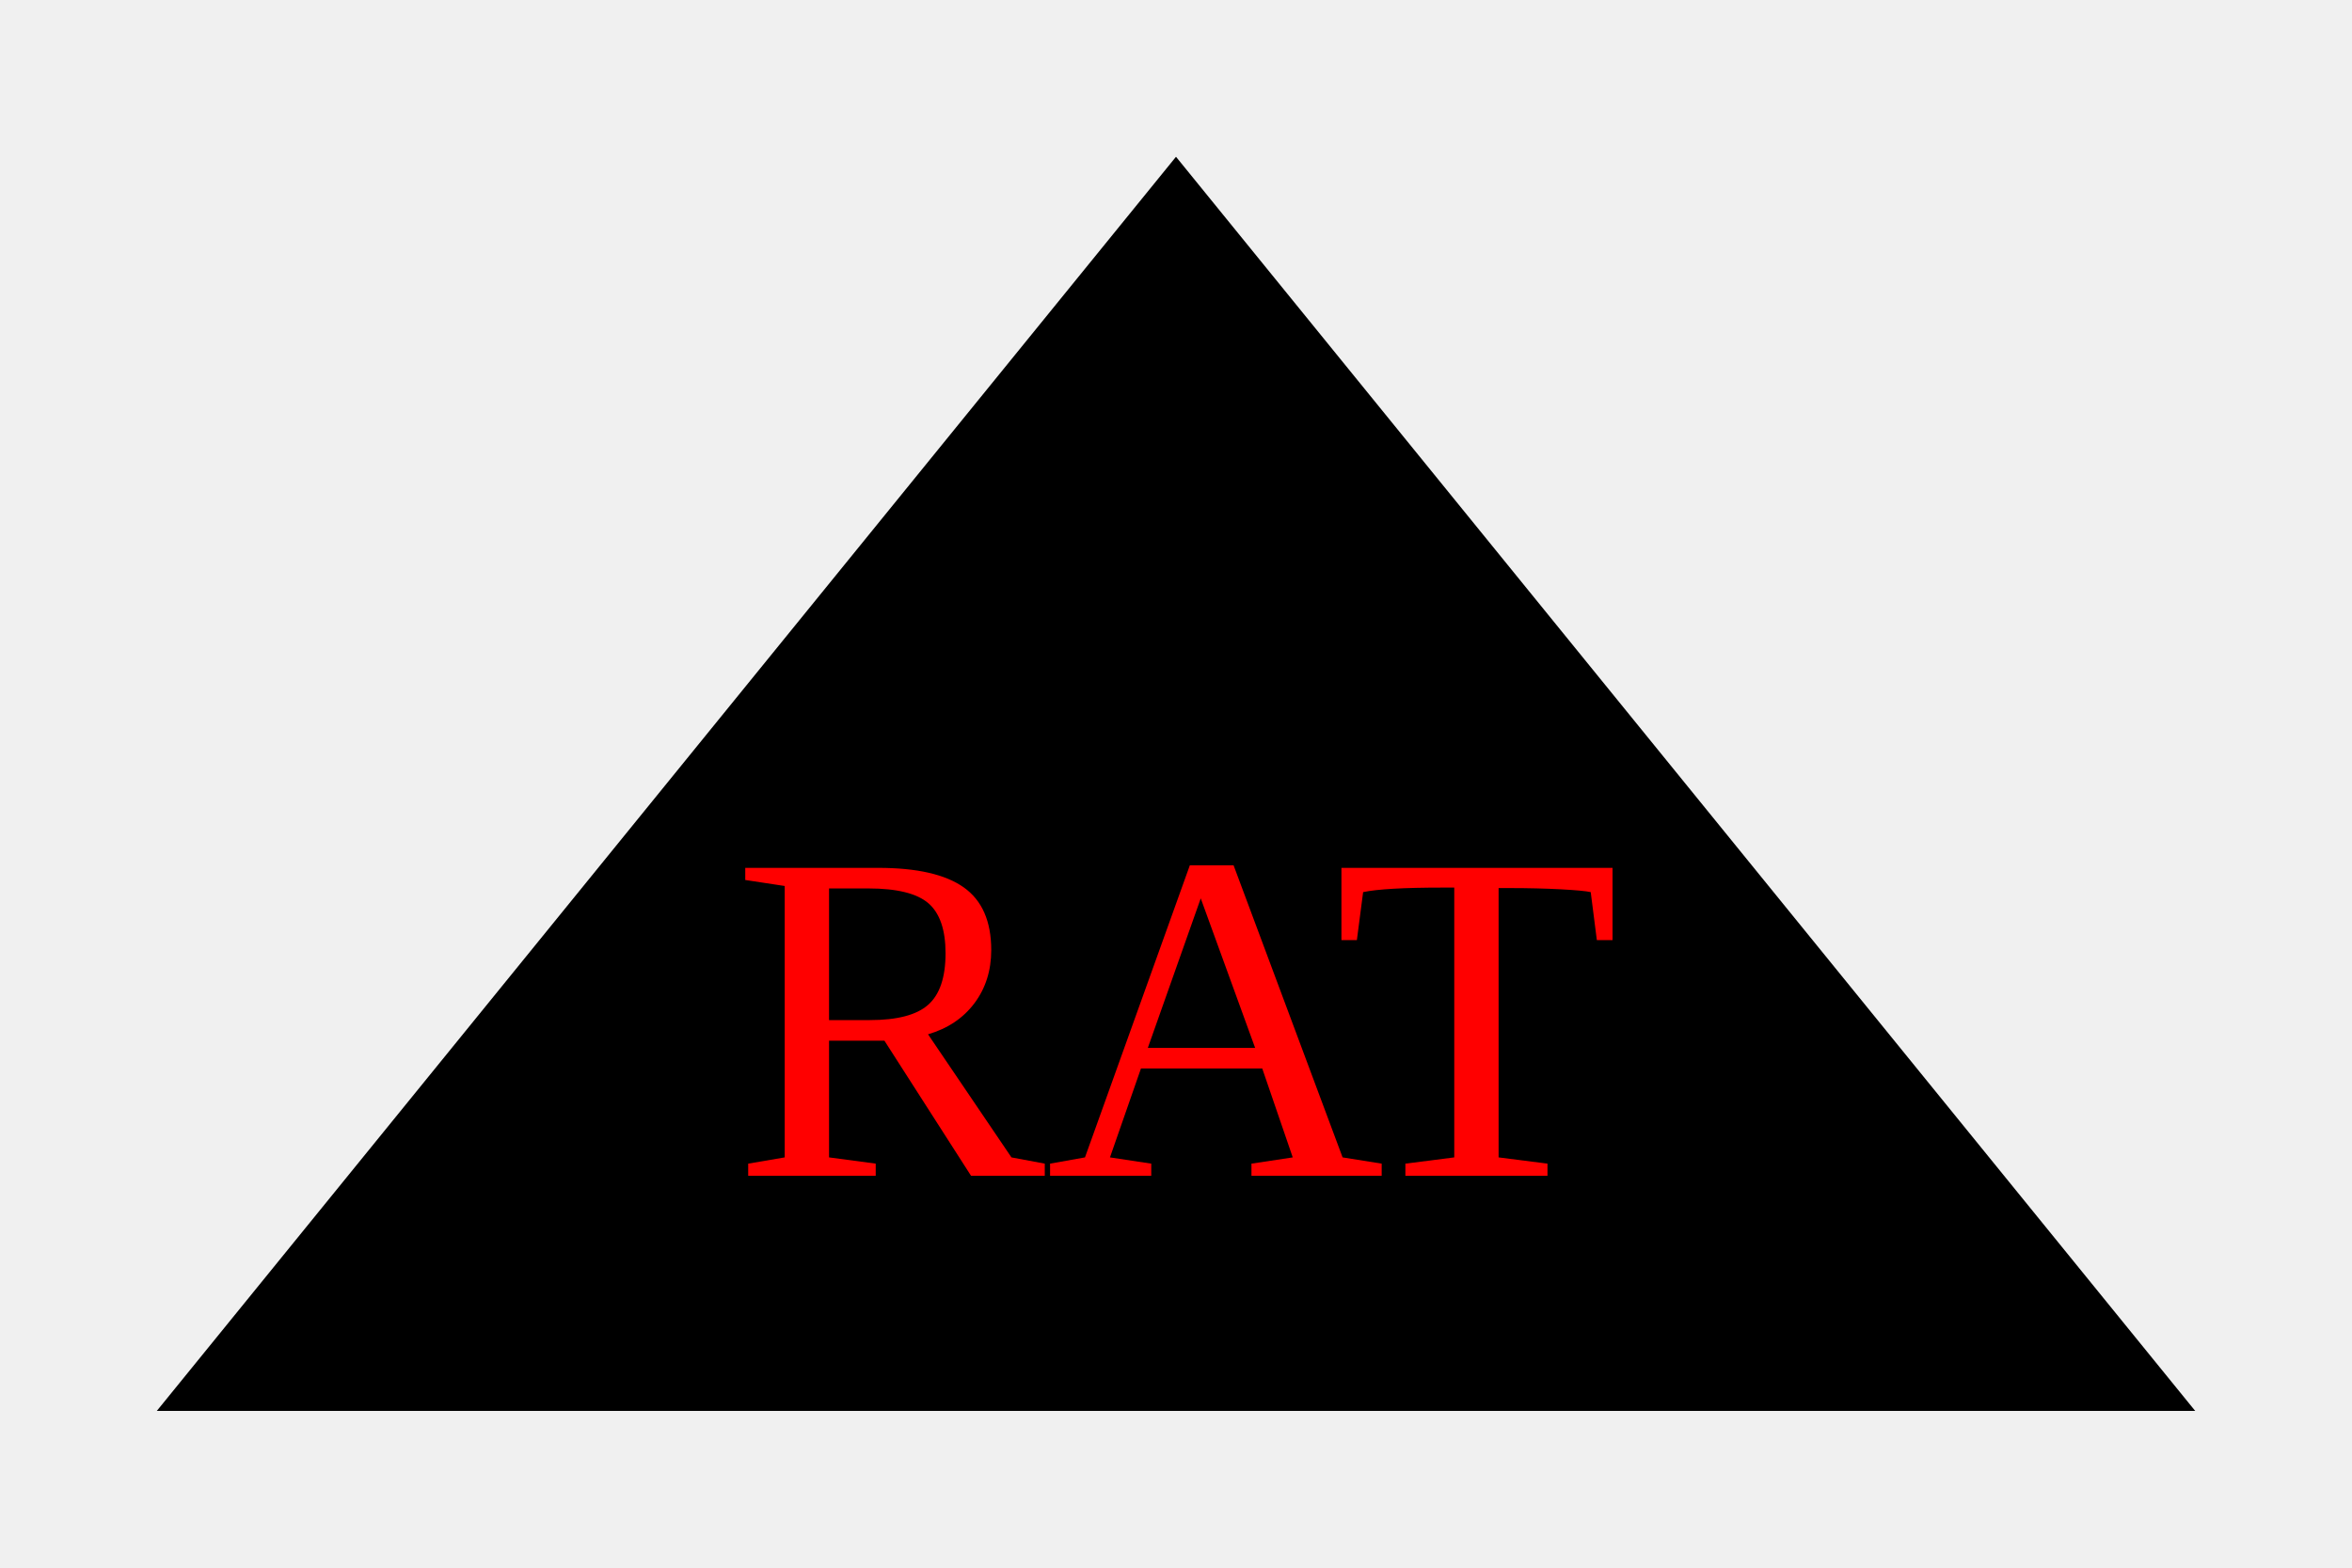
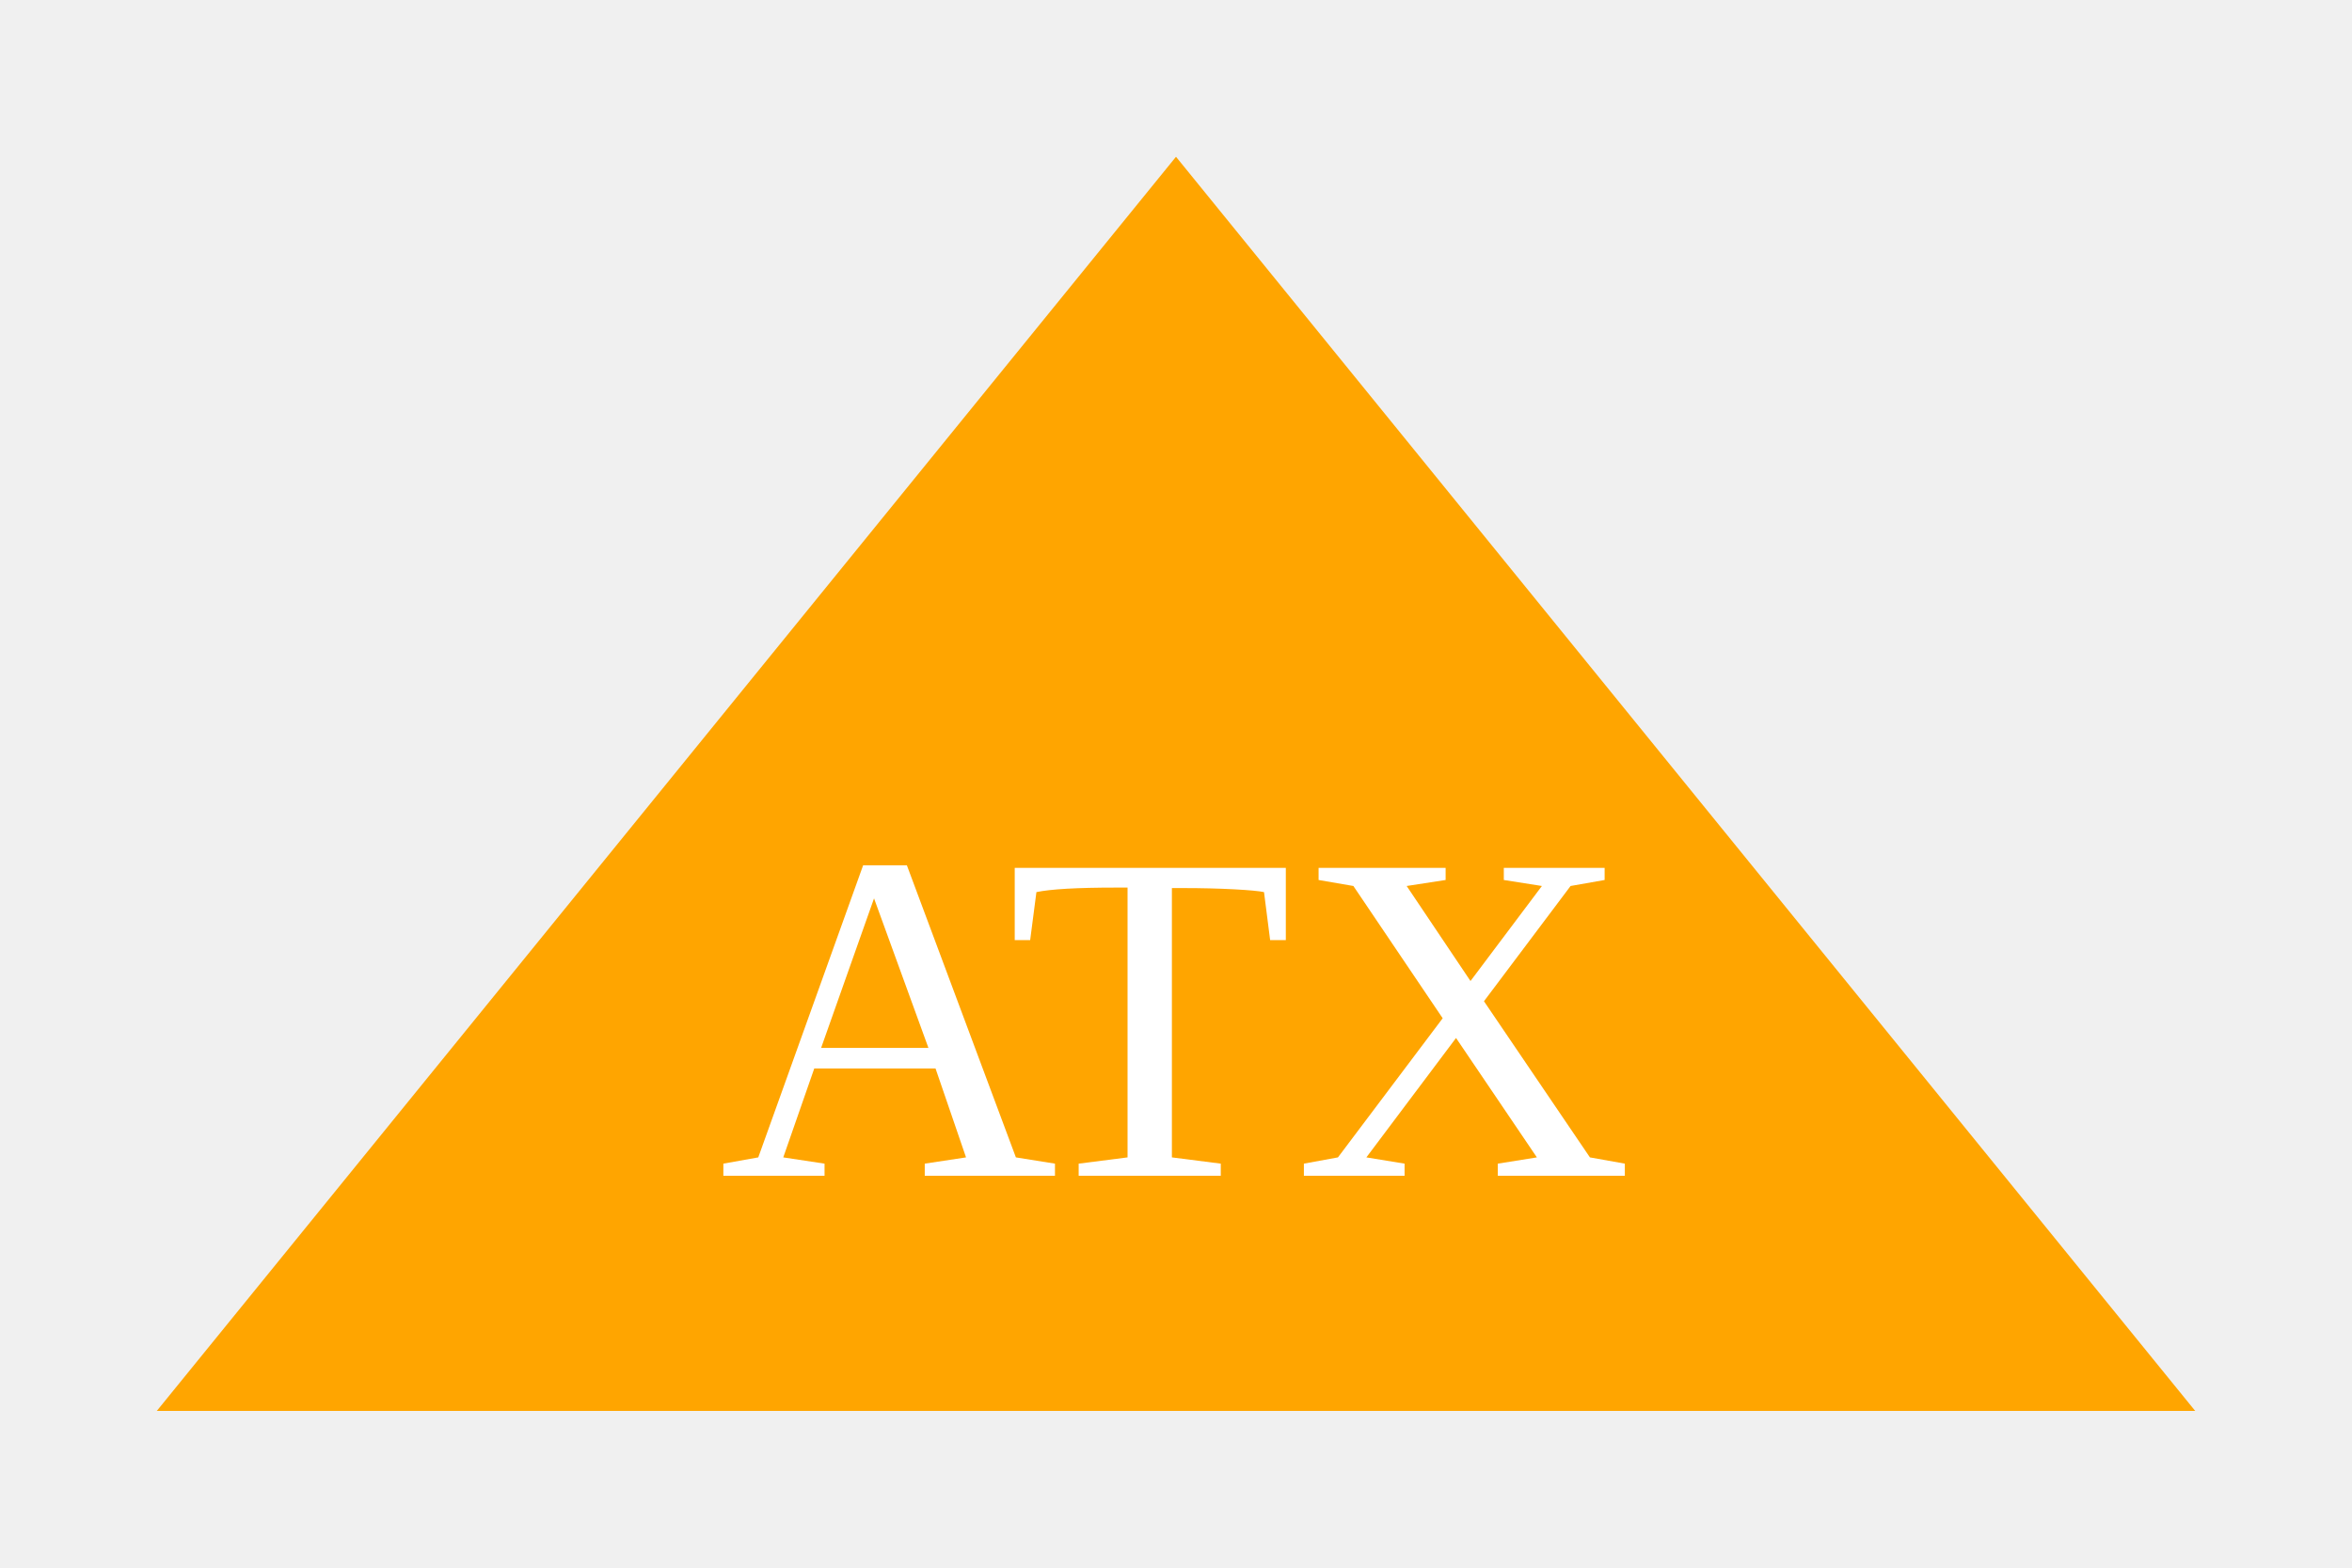
<svg xmlns="http://www.w3.org/2000/svg" version="1.1" width="300" height="200">
-   <polygon points="150,20 280,180 20,180" fill="black" />
-   <text x="150" y="150" font-size="60" text-anchor="middle" fill="red">RAT</text>
+   <polygon points="150,20 280,180 20,180" fill="orange" />
+   <text x="150" y="150" font-size="60" text-anchor="middle" fill="white">ATX</text>
</svg>
